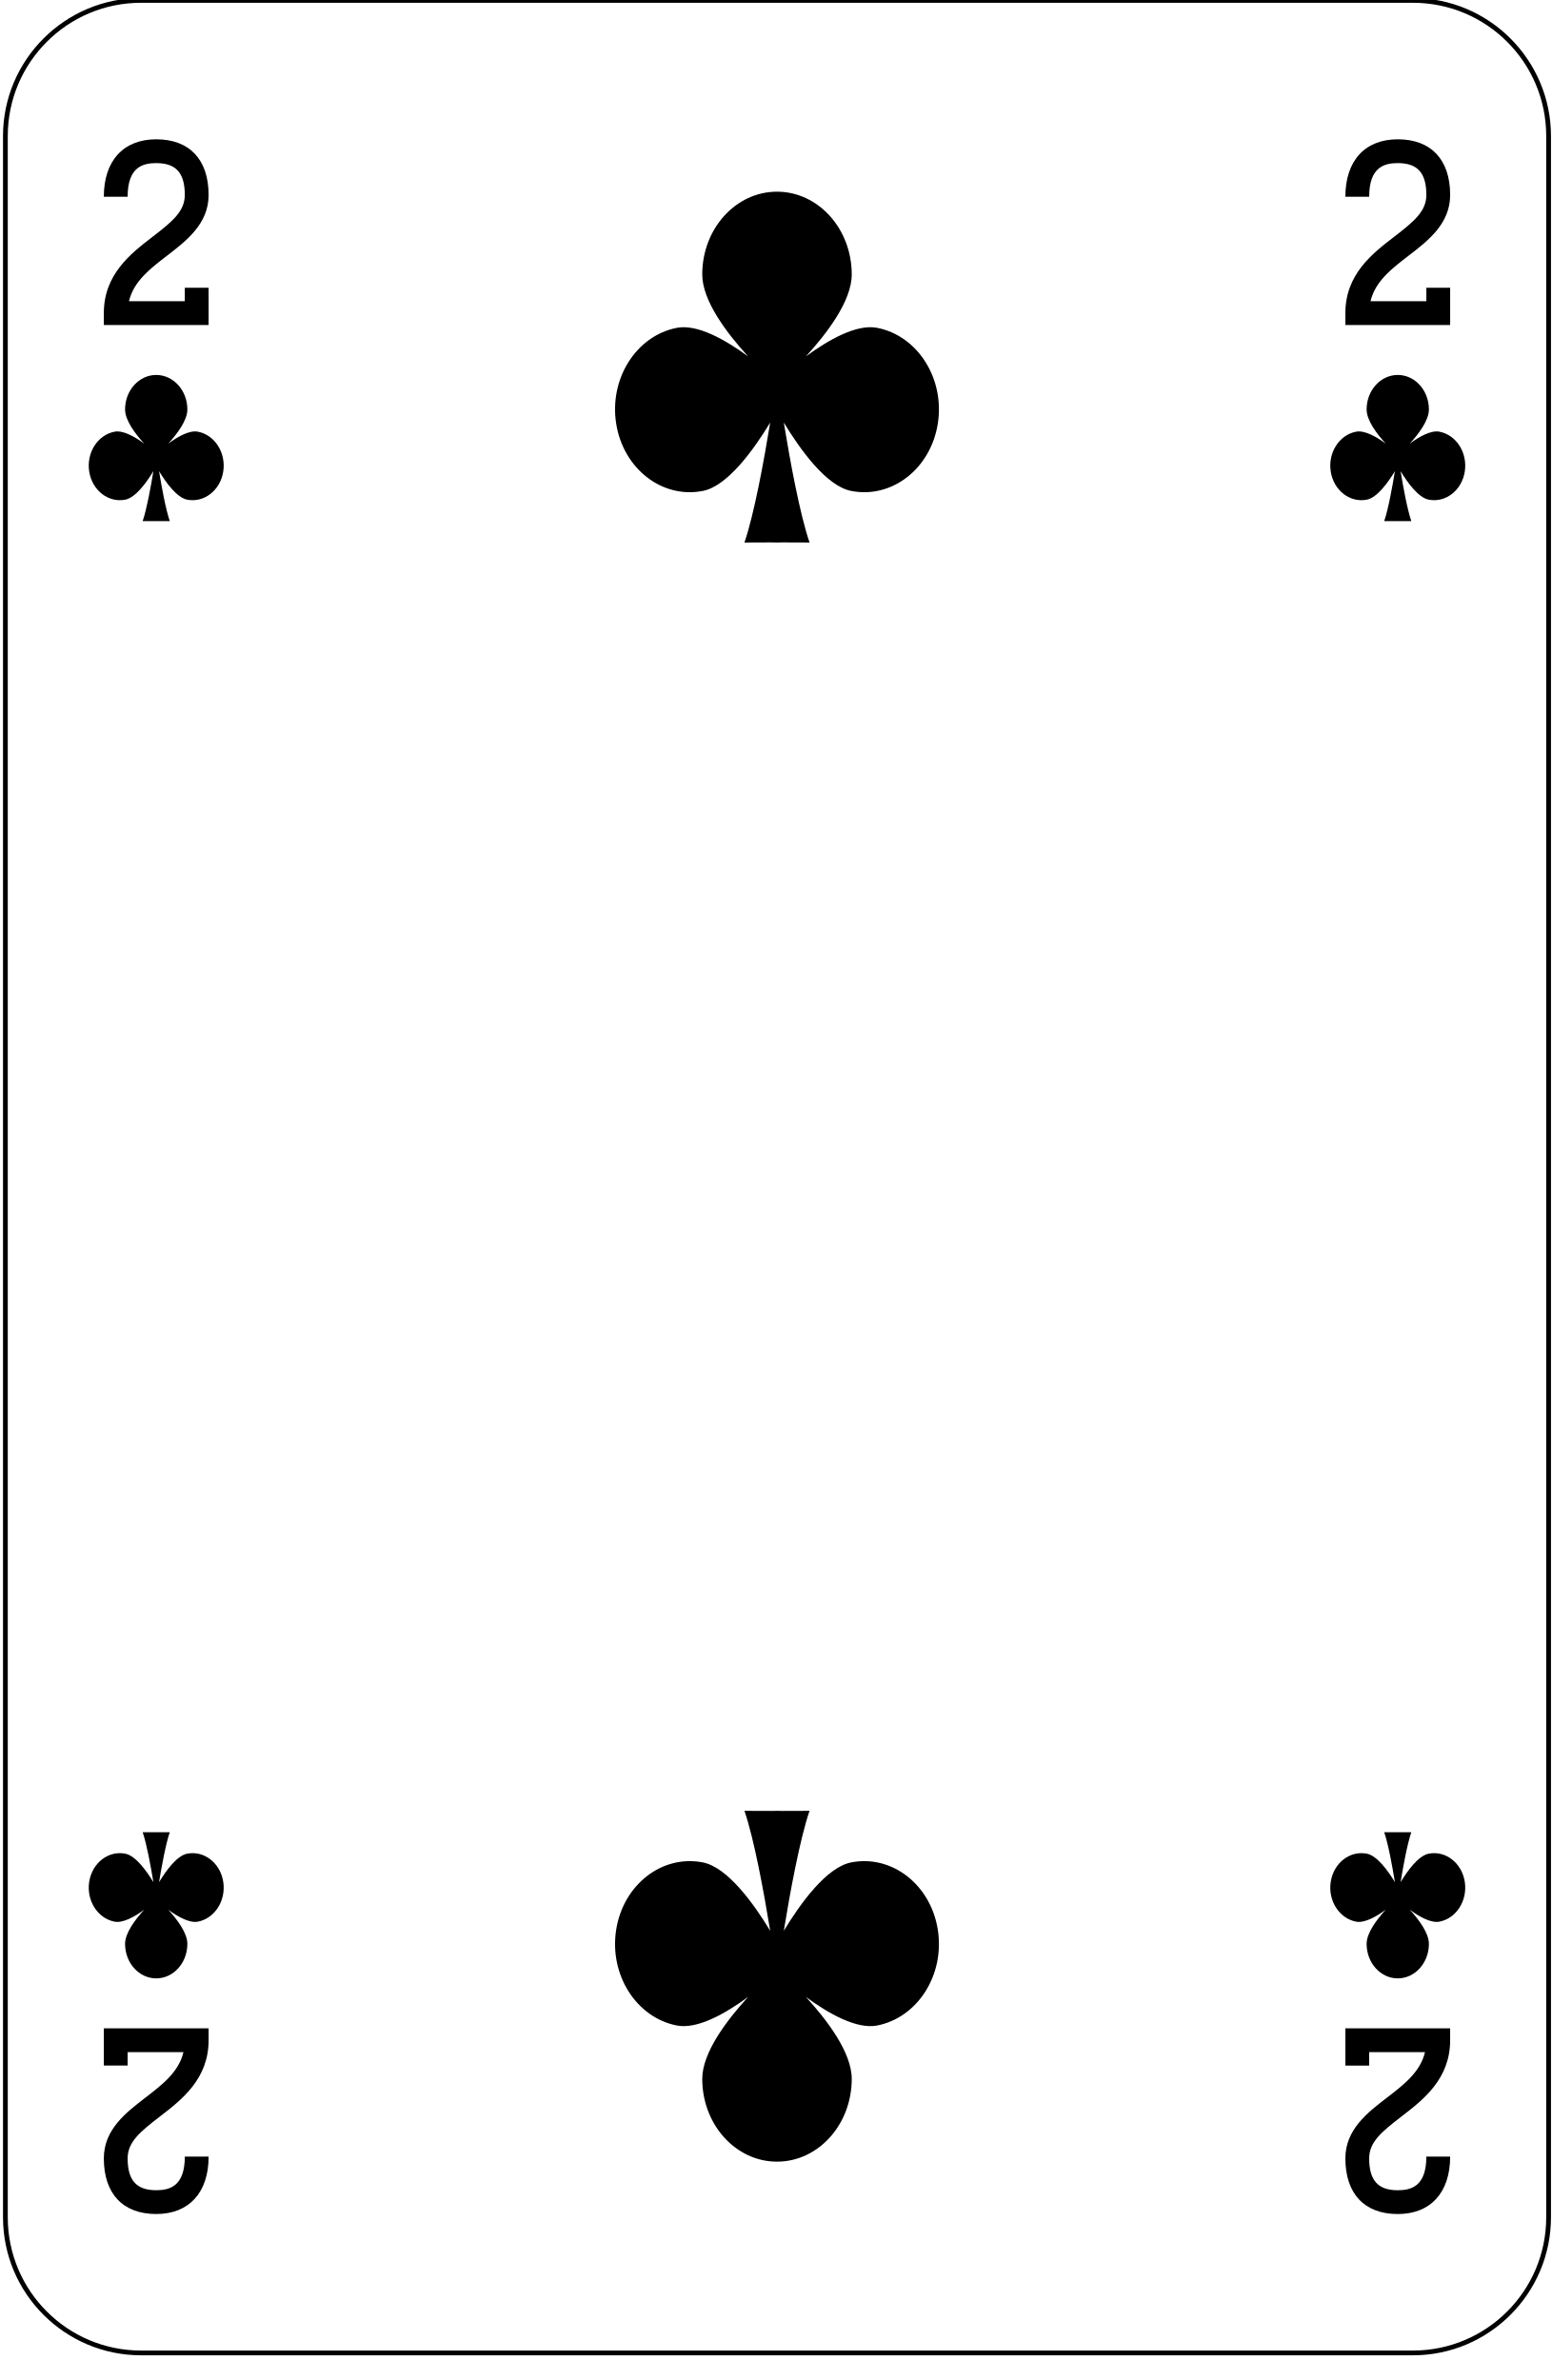
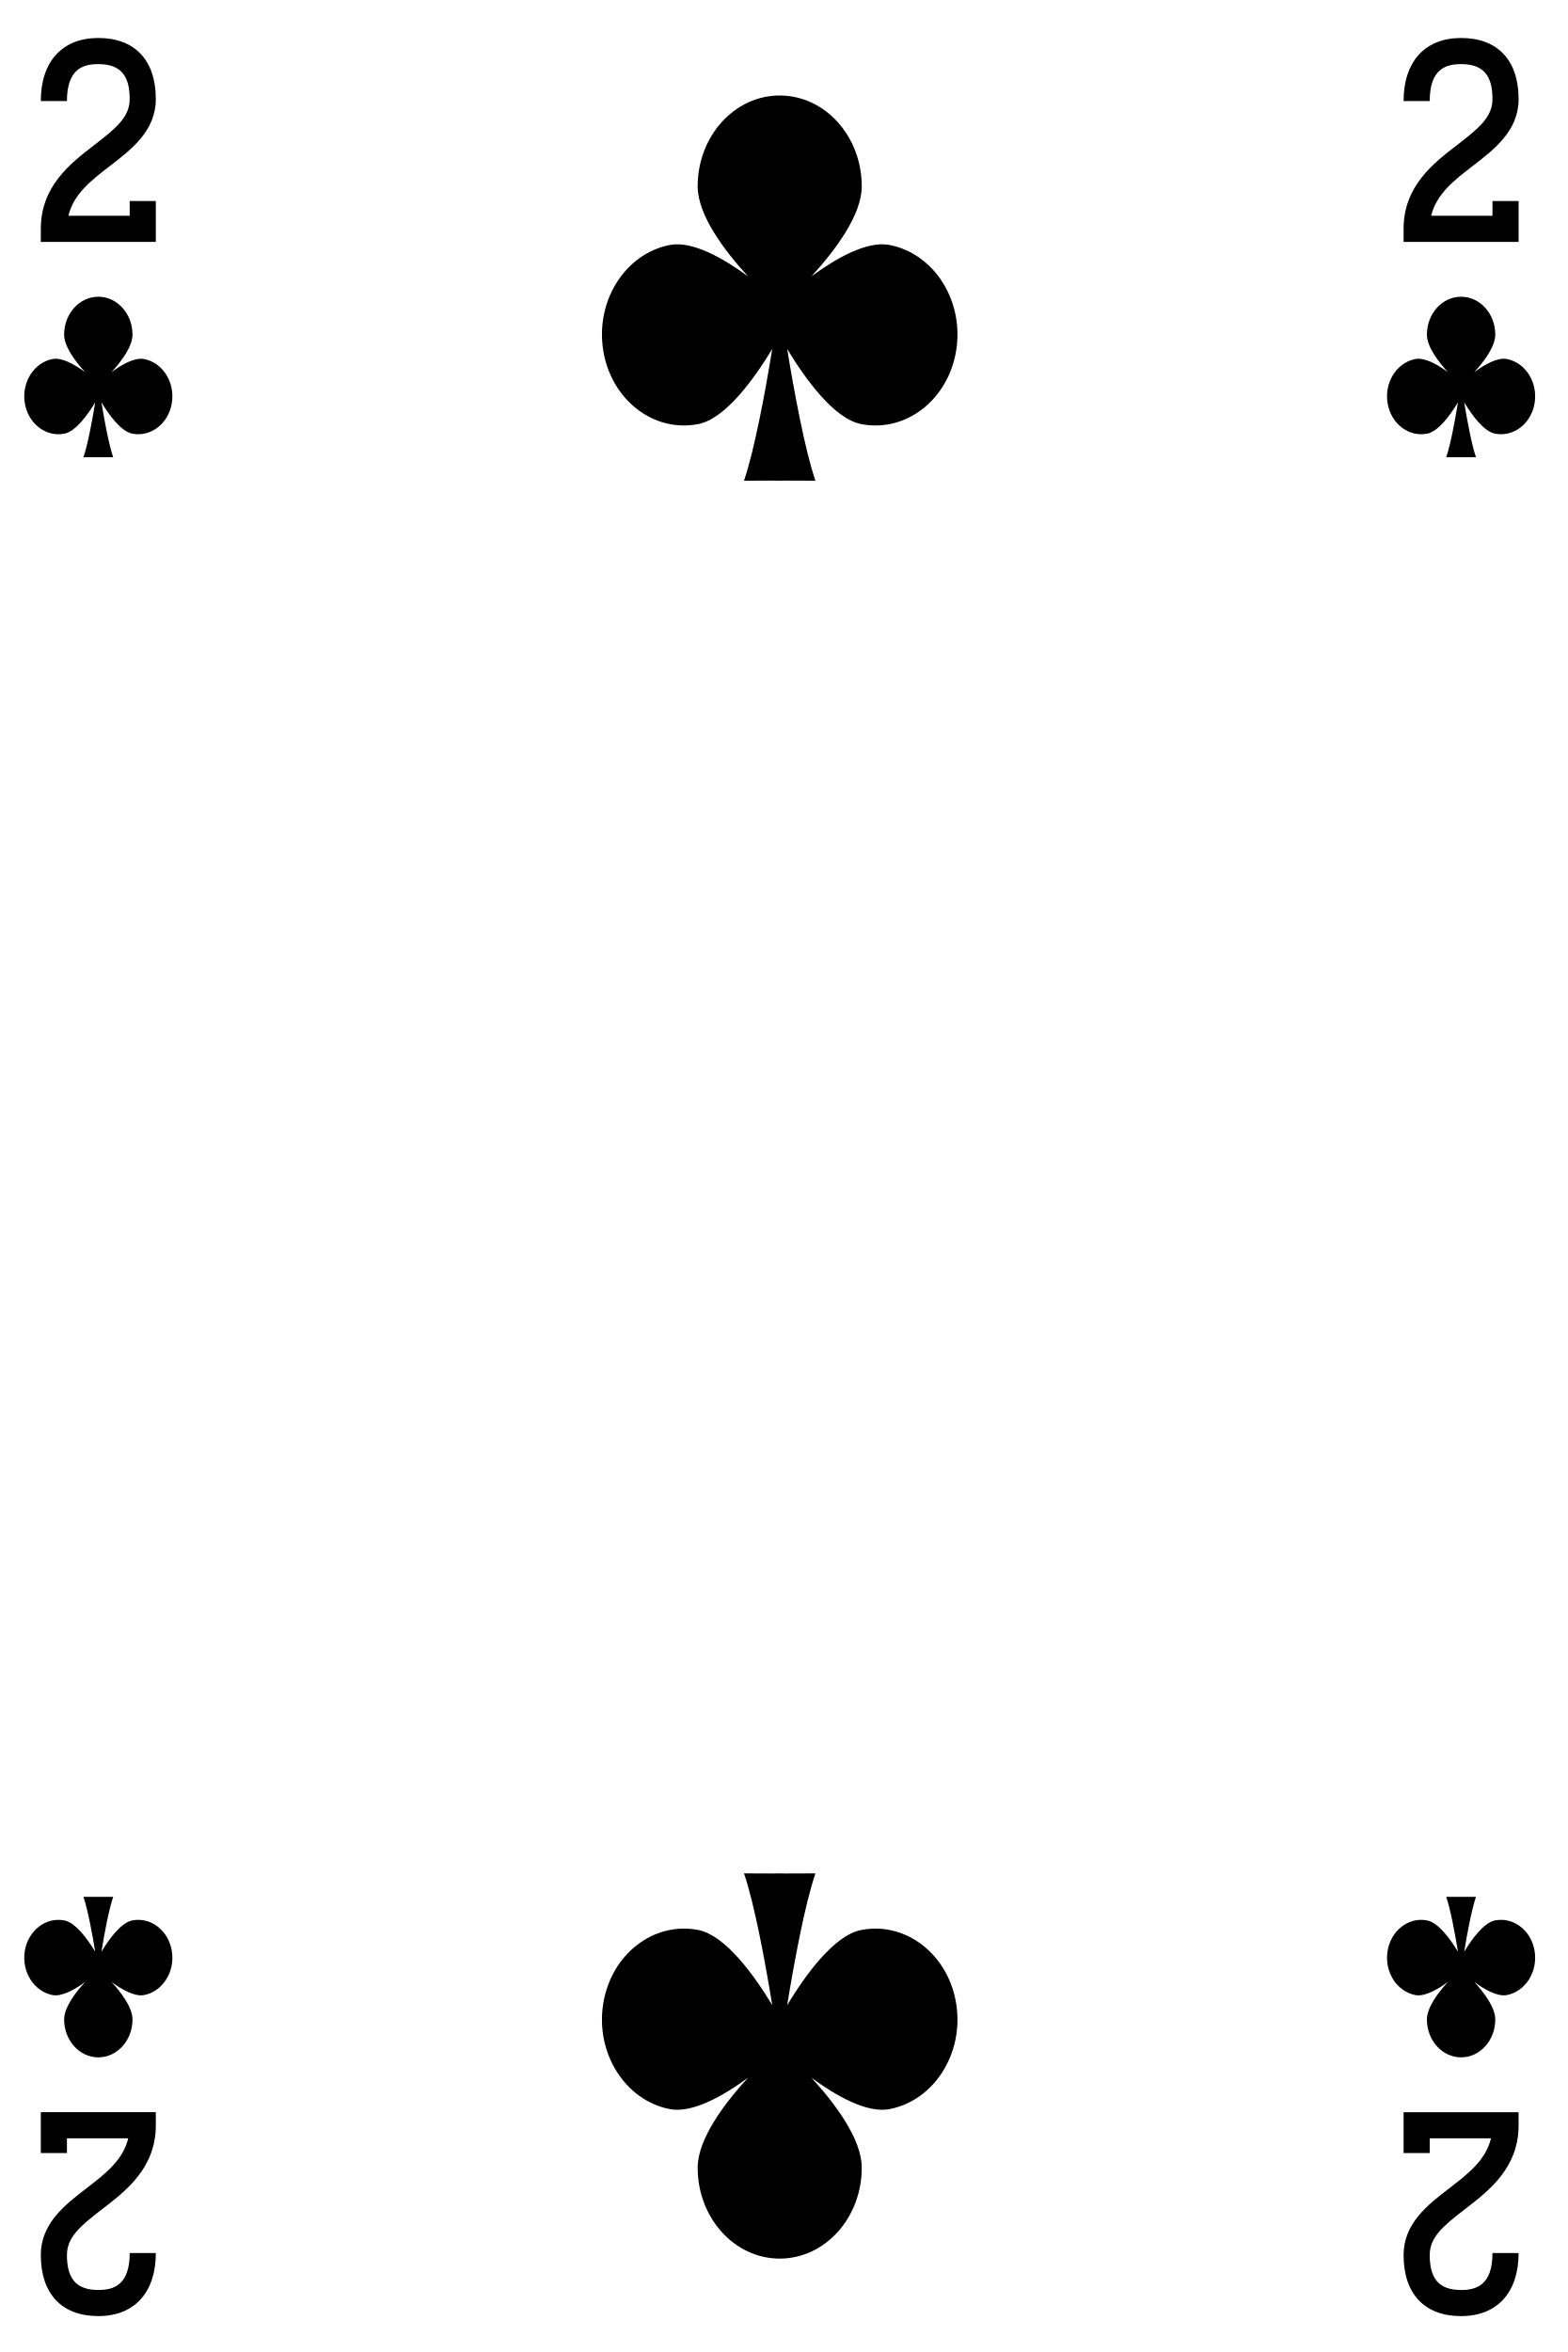
- <svg xmlns="http://www.w3.org/2000/svg" width="100%" height="100%" viewBox="0 0 163 250" version="1.1" xml:space="preserve" style="fill-rule:evenodd;clip-rule:evenodd;stroke-miterlimit:1.414;">
-   <g transform="matrix(1,0,0,1,-684,-5)">
+ <svg xmlns="http://www.w3.org/2000/svg" width="100%" height="100%" viewBox="0 0 150 225" version="1.1" xml:space="preserve" style="fill-rule:evenodd;clip-rule:evenodd;stroke-linejoin:round;stroke-miterlimit:1.414;">
+   <g transform="matrix(1,0,0,1,-691,-16)">
    <g>
      <g>
        <rect x="0.25" y="1.04" width="1530.71" height="1530.71" style="fill:white;fill-rule:nonzero;" />
        <path d="M698.816,252.156C690.959,252.156 684.566,245.764 684.566,237.906L684.566,19.292C684.566,11.435 690.959,5.042 698.816,5.042L832.392,5.042C840.249,5.042 846.642,11.435 846.642,19.292L846.642,237.906C846.642,245.764 840.249,252.156 832.392,252.156L698.816,252.156Z" style="fill:white;fill-rule:nonzero;" />
        <path d="M832.392,4.792L698.816,4.792C690.821,4.792 684.316,11.297 684.316,19.292L684.316,237.906C684.316,245.901 690.821,252.406 698.816,252.406L832.392,252.406C840.387,252.406 846.892,245.901 846.892,237.906L846.892,19.292C846.892,11.297 840.387,4.792 832.392,4.792ZM832.392,5.292C840.123,5.292 846.392,11.56 846.392,19.292L846.392,237.906C846.392,245.638 840.123,251.906 832.392,251.906L698.816,251.906C691.084,251.906 684.816,245.638 684.816,237.906L684.816,19.292C684.816,11.56 691.084,5.292 698.816,5.292L832.392,5.292Z" style="fill-rule:nonzero;" />
-         <path d="M0.25,256.158L1530.96,256.158" style="fill:none;stroke:rgb(192,192,192);stroke-width:0.5px;" />
      </g>
      <g>
        <path d="M776.124,39.436C773.974,39.016 771.03,40.682 768.637,42.438C770.847,40.029 773.455,36.603 773.455,33.833C773.455,29.03 769.939,25.135 765.604,25.135C761.269,25.135 757.754,29.03 757.754,33.833C757.754,36.604 760.362,40.03 762.573,42.439C760.179,40.682 757.235,39.017 755.085,39.436C750.815,40.271 747.964,44.782 748.717,49.513C749.47,54.244 753.542,57.404 757.811,56.569C760.4,56.063 763.136,52.282 764.891,49.382C764.235,53.391 763.212,58.987 762.187,61.985C765.207,61.958 765.604,61.985 765.604,61.985C765.604,61.985 766.001,61.958 769.022,61.985C767.997,58.987 766.974,53.391 766.318,49.382C768.073,52.282 770.809,56.063 773.398,56.569C777.667,57.404 781.739,54.244 782.492,49.513C783.245,44.782 780.394,40.271 776.124,39.436Z" style="fill-rule:nonzero;" />
        <path d="M755.085,217.763C757.235,218.184 760.179,216.518 762.572,214.761C760.362,217.17 757.754,220.596 757.754,223.366C757.754,228.17 761.27,232.065 765.604,232.065C769.94,232.065 773.455,228.17 773.455,223.366C773.455,220.596 770.847,217.17 768.636,214.761C771.03,216.518 773.974,218.183 776.124,217.763C780.394,216.929 783.245,212.417 782.492,207.686C781.739,202.956 777.667,199.796 773.398,200.63C770.809,201.136 768.073,204.917 766.318,207.817C766.974,203.809 767.997,198.212 769.022,195.214C766.002,195.241 765.604,195.214 765.604,195.214C765.604,195.214 765.208,195.241 762.187,195.214C763.212,198.212 764.235,203.809 764.891,207.817C763.136,204.917 760.4,201.136 757.811,200.63C753.542,199.796 749.47,202.956 748.717,207.686C747.964,212.417 750.815,216.929 755.085,217.763Z" style="fill-rule:nonzero;" />
        <path d="M704.791,50.346C703.895,50.17 702.668,50.865 701.671,51.597C702.592,50.593 703.678,49.165 703.678,48.011C703.678,46.009 702.213,44.386 700.407,44.386C698.601,44.386 697.136,46.009 697.136,48.011C697.136,49.165 698.223,50.593 699.144,51.597C698.146,50.865 696.92,50.171 696.024,50.346C694.245,50.693 693.057,52.573 693.37,54.545C693.684,56.516 695.381,57.833 697.16,57.485C698.238,57.274 699.379,55.698 700.11,54.49C699.836,56.16 699.41,58.492 698.983,59.742C700.242,59.731 700.407,59.742 700.407,59.742C700.407,59.742 700.572,59.731 701.831,59.742C701.404,58.492 700.978,56.16 700.705,54.49C701.436,55.698 702.576,57.274 703.655,57.485C705.434,57.833 707.131,56.516 707.444,54.545C707.758,52.573 706.57,50.693 704.791,50.346Z" style="fill-rule:nonzero;" />
        <path d="M696.024,206.853C696.92,207.028 698.146,206.334 699.144,205.602C698.223,206.606 697.136,208.034 697.136,209.188C697.136,211.189 698.601,212.813 700.407,212.813C702.214,212.813 703.678,211.189 703.678,209.188C703.678,208.033 702.592,206.606 701.671,205.602C702.668,206.334 703.895,207.028 704.791,206.853C706.57,206.505 707.758,204.625 707.444,202.654C707.131,200.683 705.434,199.366 703.655,199.714C702.576,199.925 701.436,201.5 700.705,202.709C700.978,201.038 701.404,198.706 701.831,197.457C700.573,197.468 700.407,197.457 700.407,197.457C700.407,197.457 700.242,197.468 698.983,197.457C699.41,198.706 699.836,201.038 700.11,202.709C699.379,201.5 698.238,199.925 697.159,199.714C695.381,199.366 693.684,200.683 693.37,202.654C693.057,204.625 694.245,206.505 696.024,206.853Z" style="fill-rule:nonzero;" />
        <path d="M826.417,206.853C827.313,207.028 828.54,206.334 829.537,205.602C828.616,206.606 827.53,208.034 827.53,209.188C827.53,211.189 828.995,212.813 830.801,212.813C832.607,212.813 834.072,211.189 834.072,209.188C834.072,208.033 832.985,206.606 832.064,205.602C833.061,206.334 834.288,207.028 835.184,206.853C836.963,206.505 838.151,204.625 837.838,202.654C837.524,200.683 835.827,199.366 834.048,199.714C832.969,199.925 831.829,201.5 831.098,202.709C831.371,201.038 831.798,198.706 832.225,197.457C830.966,197.468 830.801,197.457 830.801,197.457C830.801,197.457 830.636,197.468 829.377,197.457C829.804,198.706 830.23,201.038 830.503,202.709C829.772,201.5 828.632,199.925 827.553,199.714C825.774,199.366 824.077,200.683 823.764,202.654C823.45,204.625 824.638,206.505 826.417,206.853Z" style="fill-rule:nonzero;" />
        <path d="M835.184,50.346C834.288,50.17 833.062,50.865 832.064,51.597C832.985,50.593 834.072,49.165 834.072,48.011C834.072,46.009 832.607,44.386 830.801,44.386C828.994,44.386 827.53,46.009 827.53,48.011C827.53,49.165 828.616,50.593 829.537,51.597C828.54,50.865 827.313,50.171 826.417,50.346C824.638,50.693 823.45,52.573 823.764,54.545C824.077,56.516 825.774,57.833 827.553,57.485C828.632,57.274 829.772,55.698 830.503,54.49C830.23,56.16 829.804,58.492 829.377,59.742C830.635,59.731 830.801,59.742 830.801,59.742C830.801,59.742 830.966,59.731 832.225,59.742C831.798,58.492 831.371,56.16 831.098,54.49C831.829,55.698 832.969,57.274 834.048,57.485C835.827,57.833 837.524,56.516 837.838,54.545C838.151,52.573 836.963,50.693 835.184,50.346Z" style="fill-rule:nonzero;" />
        <path d="M705.909,39.141L694.905,39.141L694.905,37.891C694.905,33.808 697.748,31.622 700.032,29.866C702.126,28.256 703.409,27.184 703.409,25.478C703.409,23.164 702.483,22.133 700.407,22.133C699.01,22.133 697.405,22.534 697.405,25.665L694.905,25.665C694.905,21.888 696.962,19.633 700.407,19.633C703.904,19.633 705.909,21.764 705.909,25.478C705.909,28.501 703.597,30.279 701.556,31.848C699.756,33.232 698.04,34.551 697.546,36.641L703.409,36.641L703.409,35.229L705.909,35.229L705.909,39.141Z" style="fill-rule:nonzero;" />
        <path d="M836.304,39.142L825.299,39.142L825.299,37.892C825.299,33.809 828.142,31.623 830.427,29.867C832.521,28.257 833.804,27.184 833.804,25.479C833.804,23.165 832.878,22.133 830.801,22.133C829.403,22.133 827.799,22.535 827.799,25.665L825.299,25.665C825.299,21.888 827.355,19.633 830.801,19.633C834.298,19.633 836.304,21.764 836.304,25.479C836.304,28.502 833.99,30.28 831.95,31.849C830.149,33.233 828.434,34.552 827.94,36.642L833.804,36.642L833.804,35.229L836.304,35.229L836.304,39.142Z" style="fill-rule:nonzero;" />
        <path d="M700.408,237.565C696.911,237.565 694.905,235.435 694.905,231.72C694.905,228.697 697.219,226.919 699.259,225.35C701.06,223.966 702.775,222.647 703.269,220.557L697.405,220.557L697.405,221.969L694.905,221.969L694.905,218.057L705.91,218.057L705.91,219.307C705.91,223.39 703.067,225.576 700.782,227.332C698.688,228.942 697.405,230.015 697.405,231.72C697.405,234.034 698.331,235.065 700.408,235.065C701.806,235.065 703.41,234.664 703.41,231.533L705.91,231.533C705.91,235.311 703.854,237.565 700.408,237.565Z" style="fill-rule:nonzero;" />
        <path d="M830.801,237.567C827.304,237.567 825.299,235.436 825.299,231.721C825.299,228.698 827.611,226.92 829.652,225.352C831.452,223.967 833.168,222.648 833.662,220.559L827.799,220.559L827.799,221.971L825.299,221.971L825.299,218.059L836.303,218.059L836.303,219.309C836.303,223.392 833.46,225.577 831.176,227.333C829.082,228.943 827.799,230.016 827.799,231.721C827.799,234.035 828.725,235.067 830.801,235.067C832.198,235.067 833.803,234.665 833.803,231.535L836.303,231.535C836.303,235.312 834.246,237.567 830.801,237.567Z" style="fill-rule:nonzero;" />
      </g>
    </g>
  </g>
</svg>
